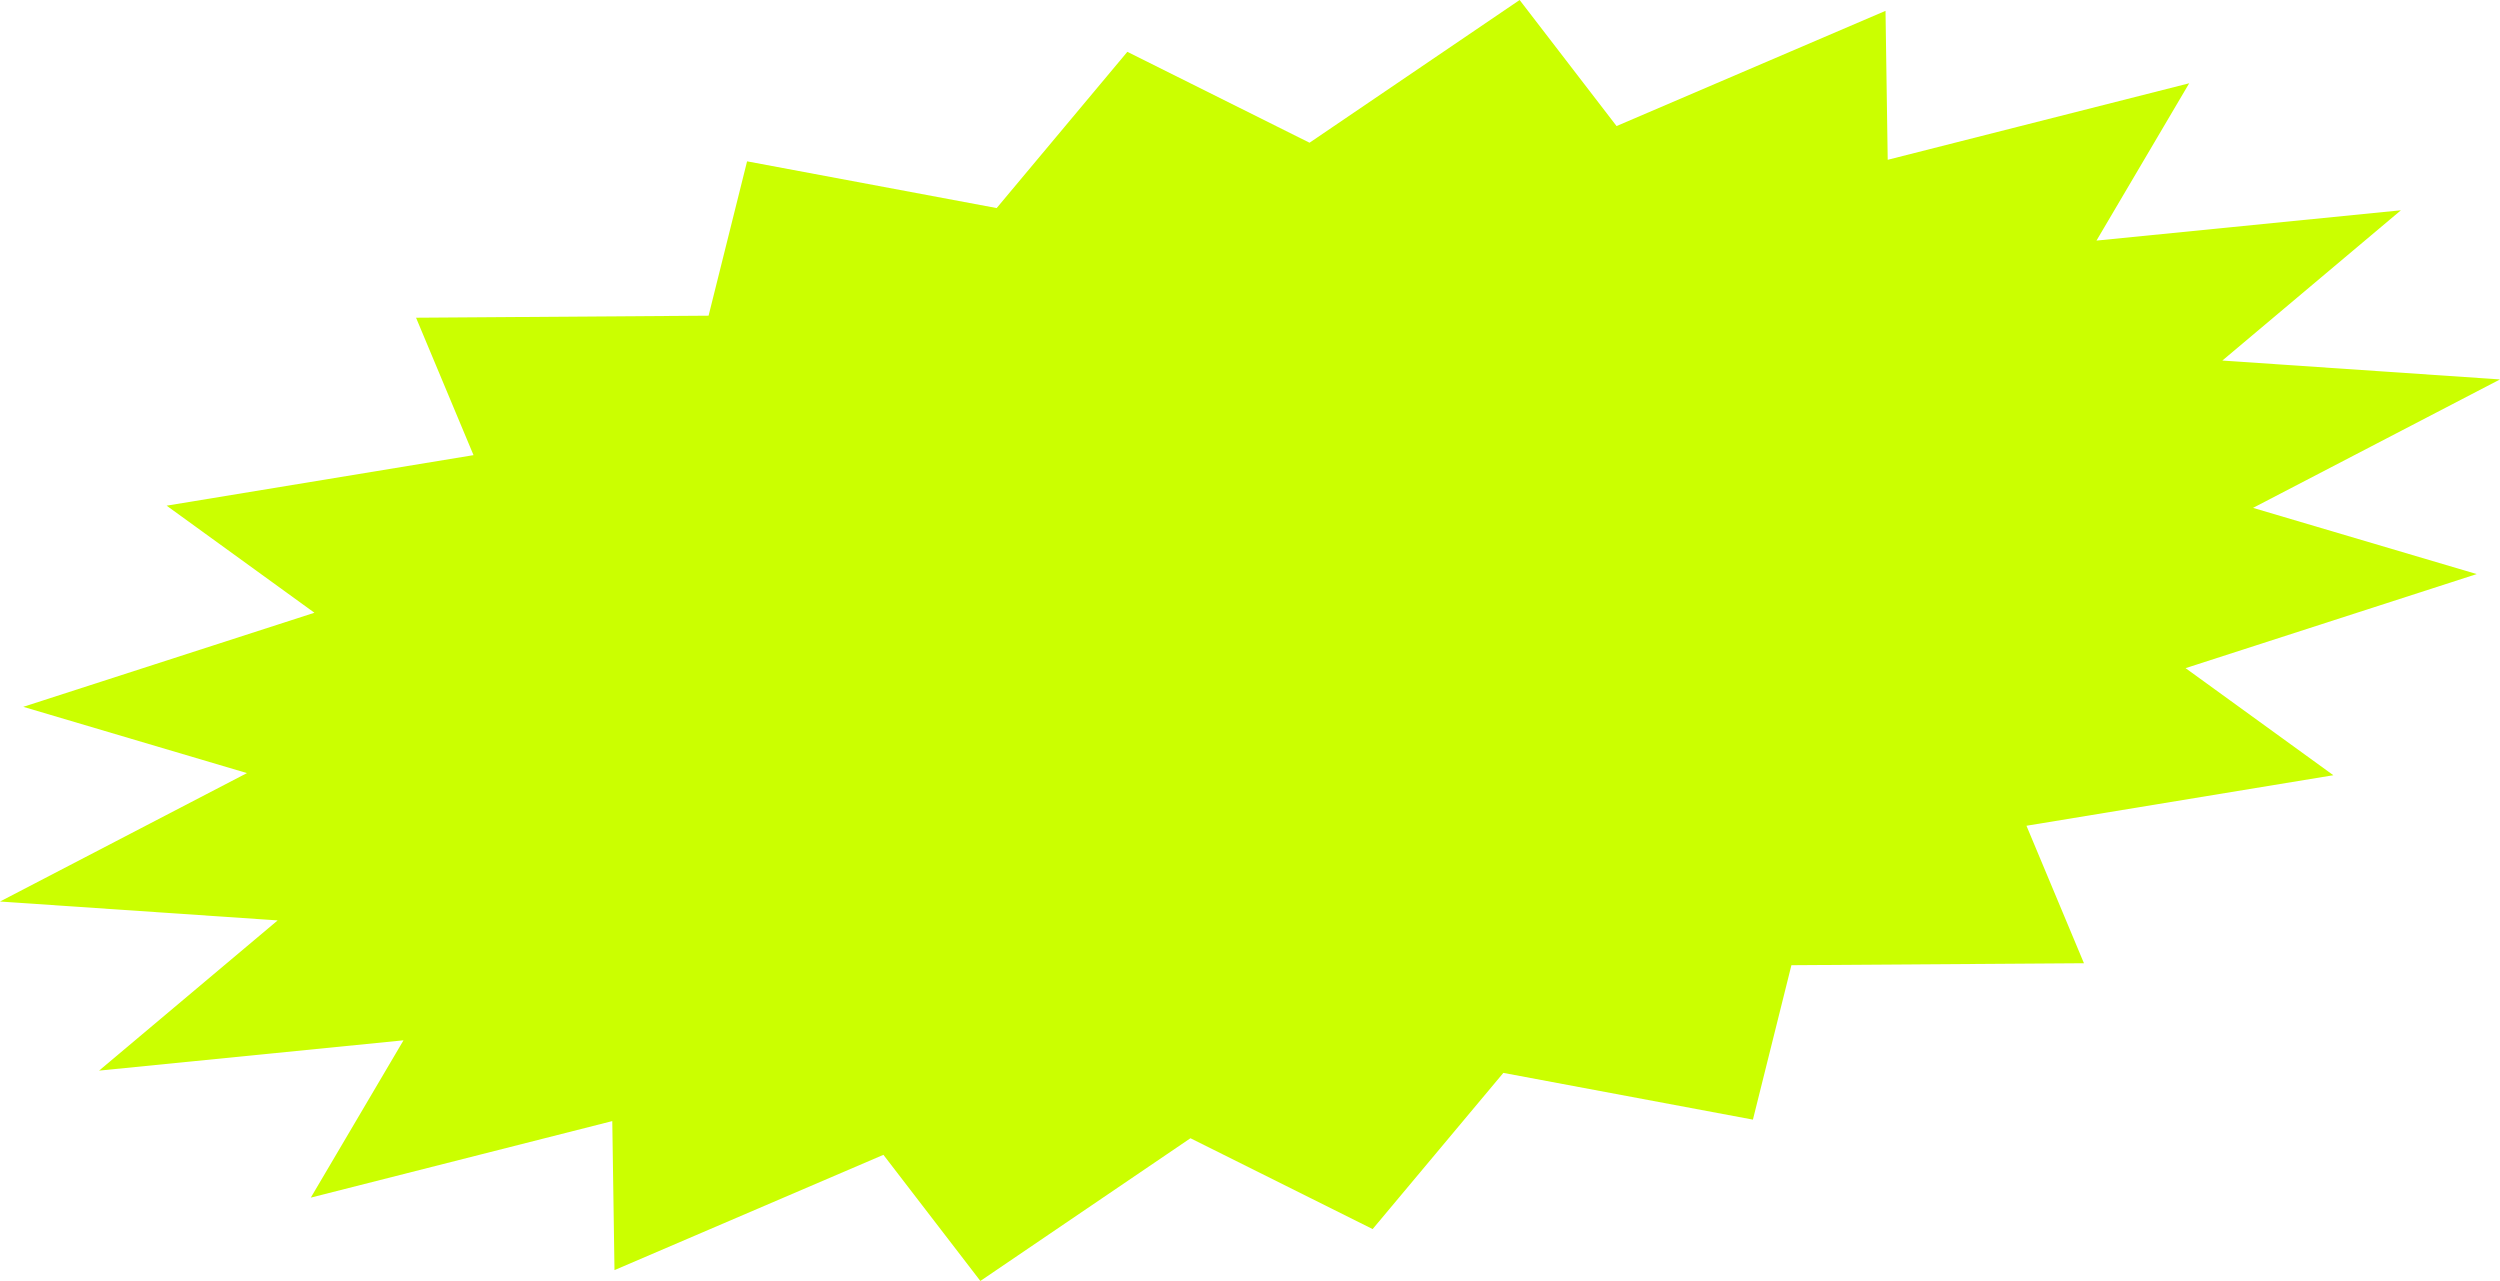
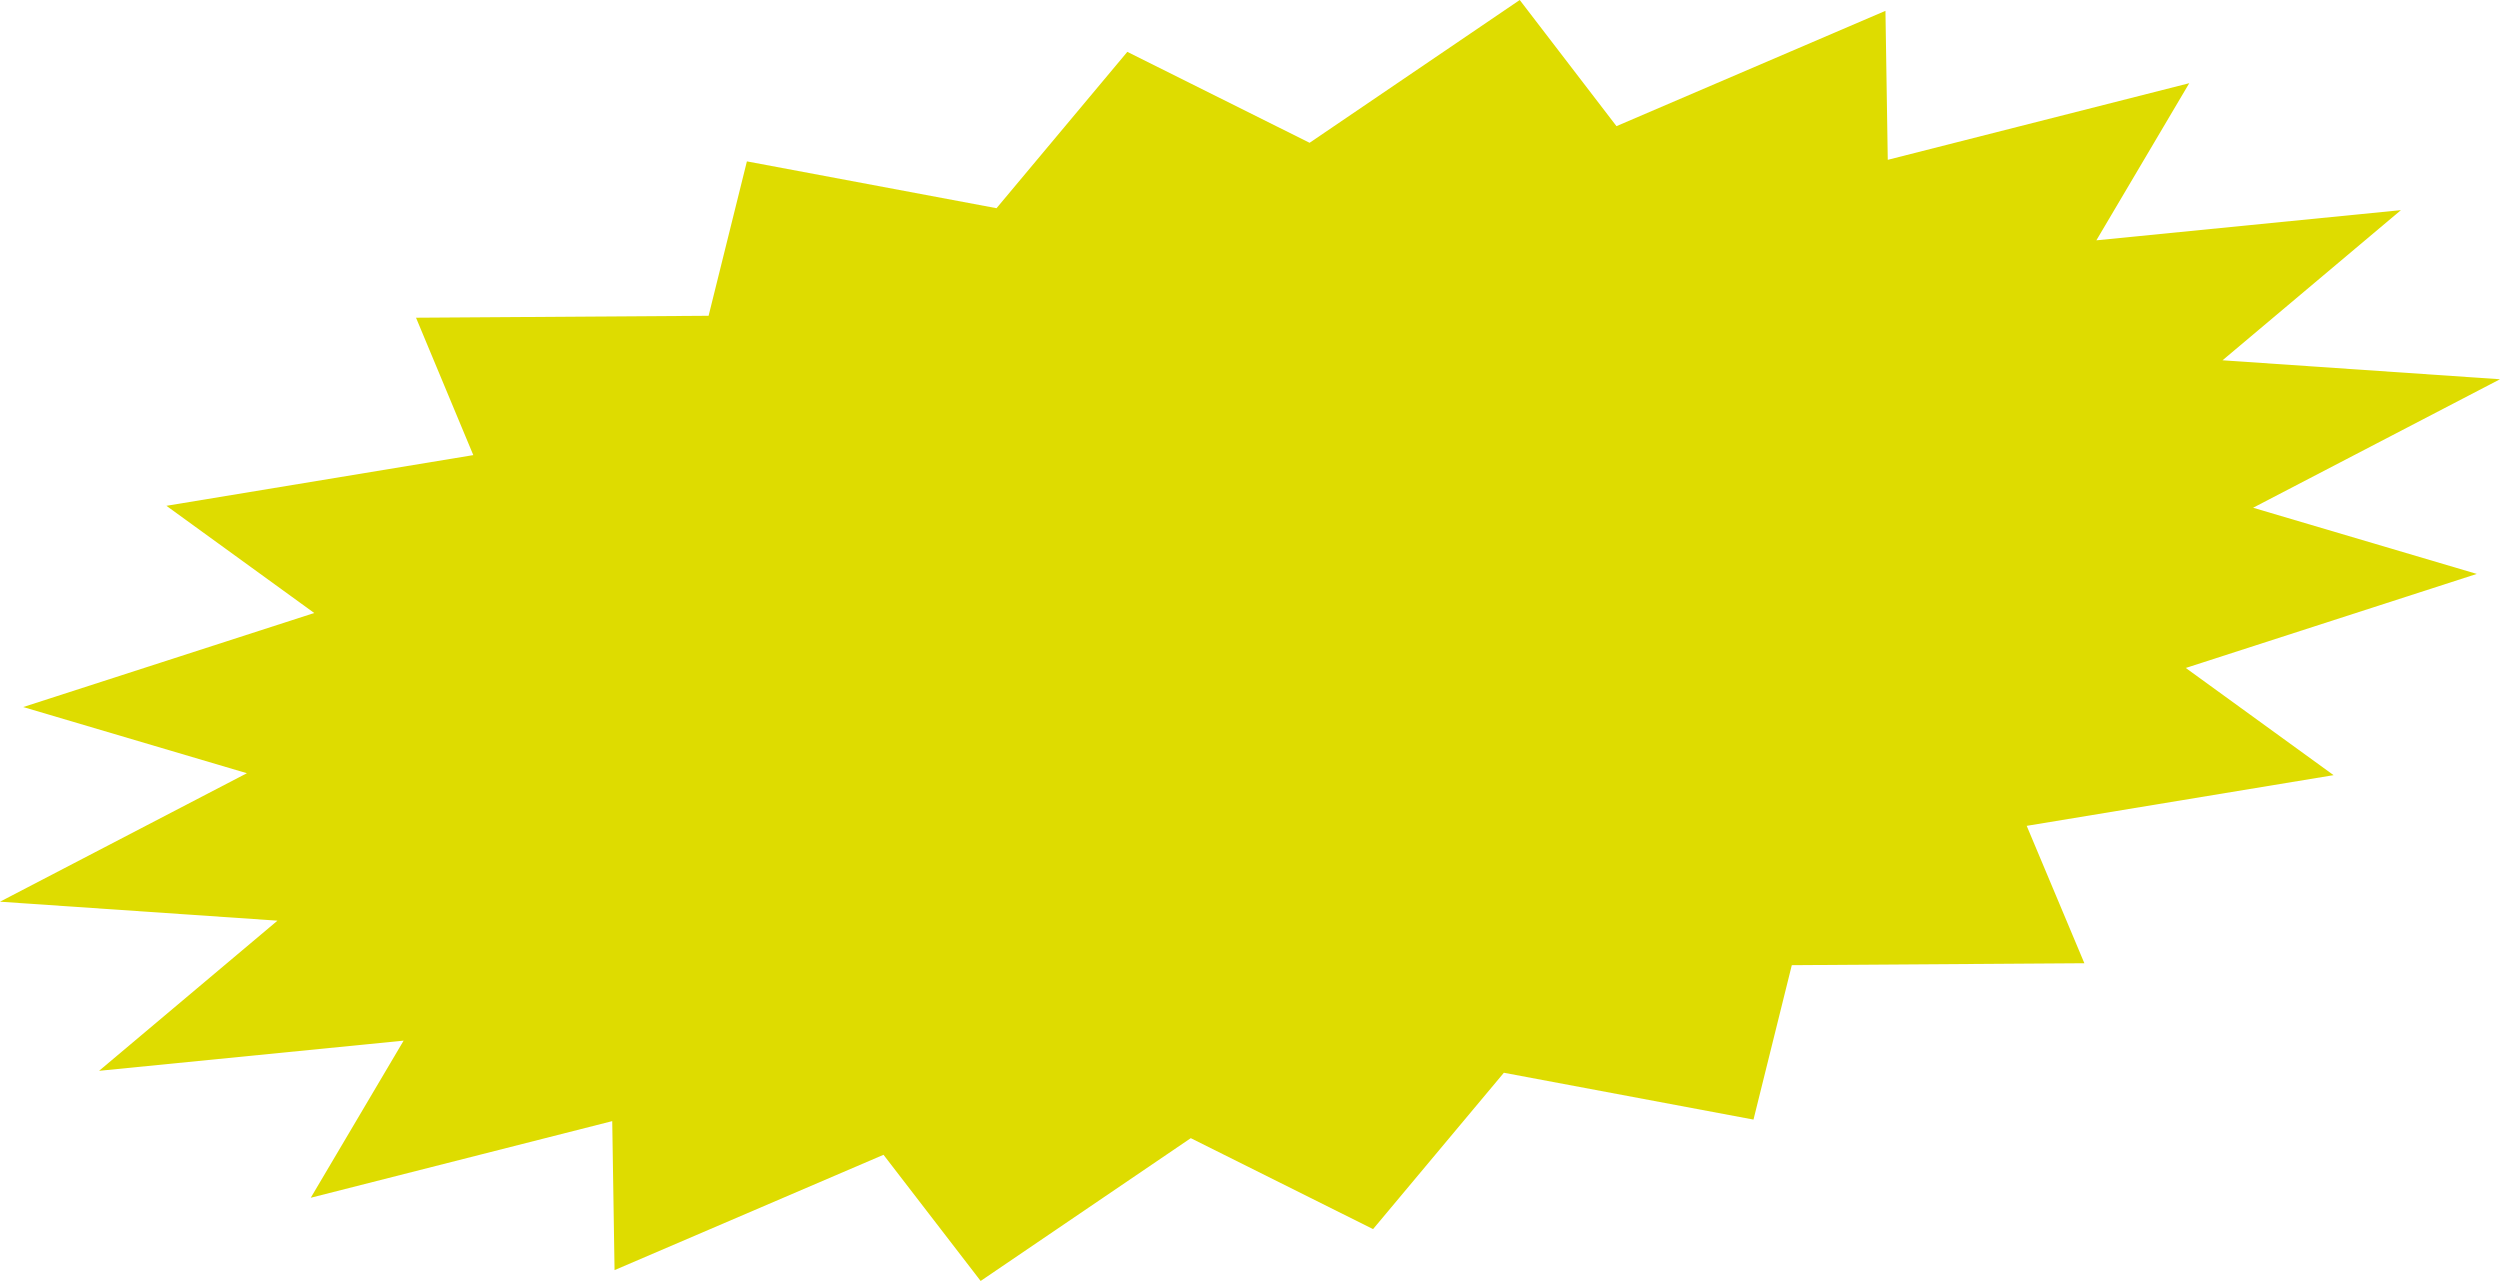
- <svg xmlns="http://www.w3.org/2000/svg" width="646" height="331" viewBox="0 0 646 331" fill="none">
-   <path d="M291.307 13.392L338.384 36.881L392.674 0L417.721 32.576L487.216 2.803L487.785 41.293L565.686 21.52L541.729 62.169L620.395 54.337L574.253 93.167L646 98.045L582.184 131.234L639.982 148.341L564.749 172.649L602.94 200.319L523.639 213.376L538.492 248.9L462.9 249.41L452.954 289.31L388.463 277.235L354.69 317.592L307.616 294.119L253.326 331L228.276 298.408L158.784 328.197L158.212 289.691L80.311 309.464L104.267 268.815L25.602 276.647L71.747 237.833L0 232.955L63.816 199.766L6.015 182.643L81.248 158.335L43.057 130.665L122.357 117.608L107.508 82.1L183.097 81.575L193.046 41.69L257.537 53.765L291.307 13.392Z" fill="#CBFF00" />
+ <svg xmlns="http://www.w3.org/2000/svg" id="Layer_1" version="1.1" viewBox="0 0 646 331">
+   <defs>
+     <style>
+       .st0 {
+         fill: #dedc00;
+       }
+     </style>
+   </defs>
+   <path class="st0" d="M291.3,13.4l47.1,23.5L392.7,0l25,32.6L487.2,2.8l.6,38.5,77.9-19.8-24,40.6,78.7-7.8-46.1,38.8,71.7,4.9-63.8,33.2,57.8,17.1-75.2,24.3,38.2,27.7-79.3,13.1,14.9,35.5-75.6.5-9.9,39.9-64.5-12.1-33.8,40.4-47.1-23.5-54.3,36.9-25.1-32.6-69.5,29.8-.6-38.5-77.9,19.8,24-40.6-78.7,7.8,46.1-38.8L0,233l63.8-33.2-57.8-17.1,75.2-24.3-38.2-27.7,79.3-13.1-14.8-35.5,75.6-.5,9.9-39.9,64.5,12.1,33.8-40.4Z" />
</svg>
